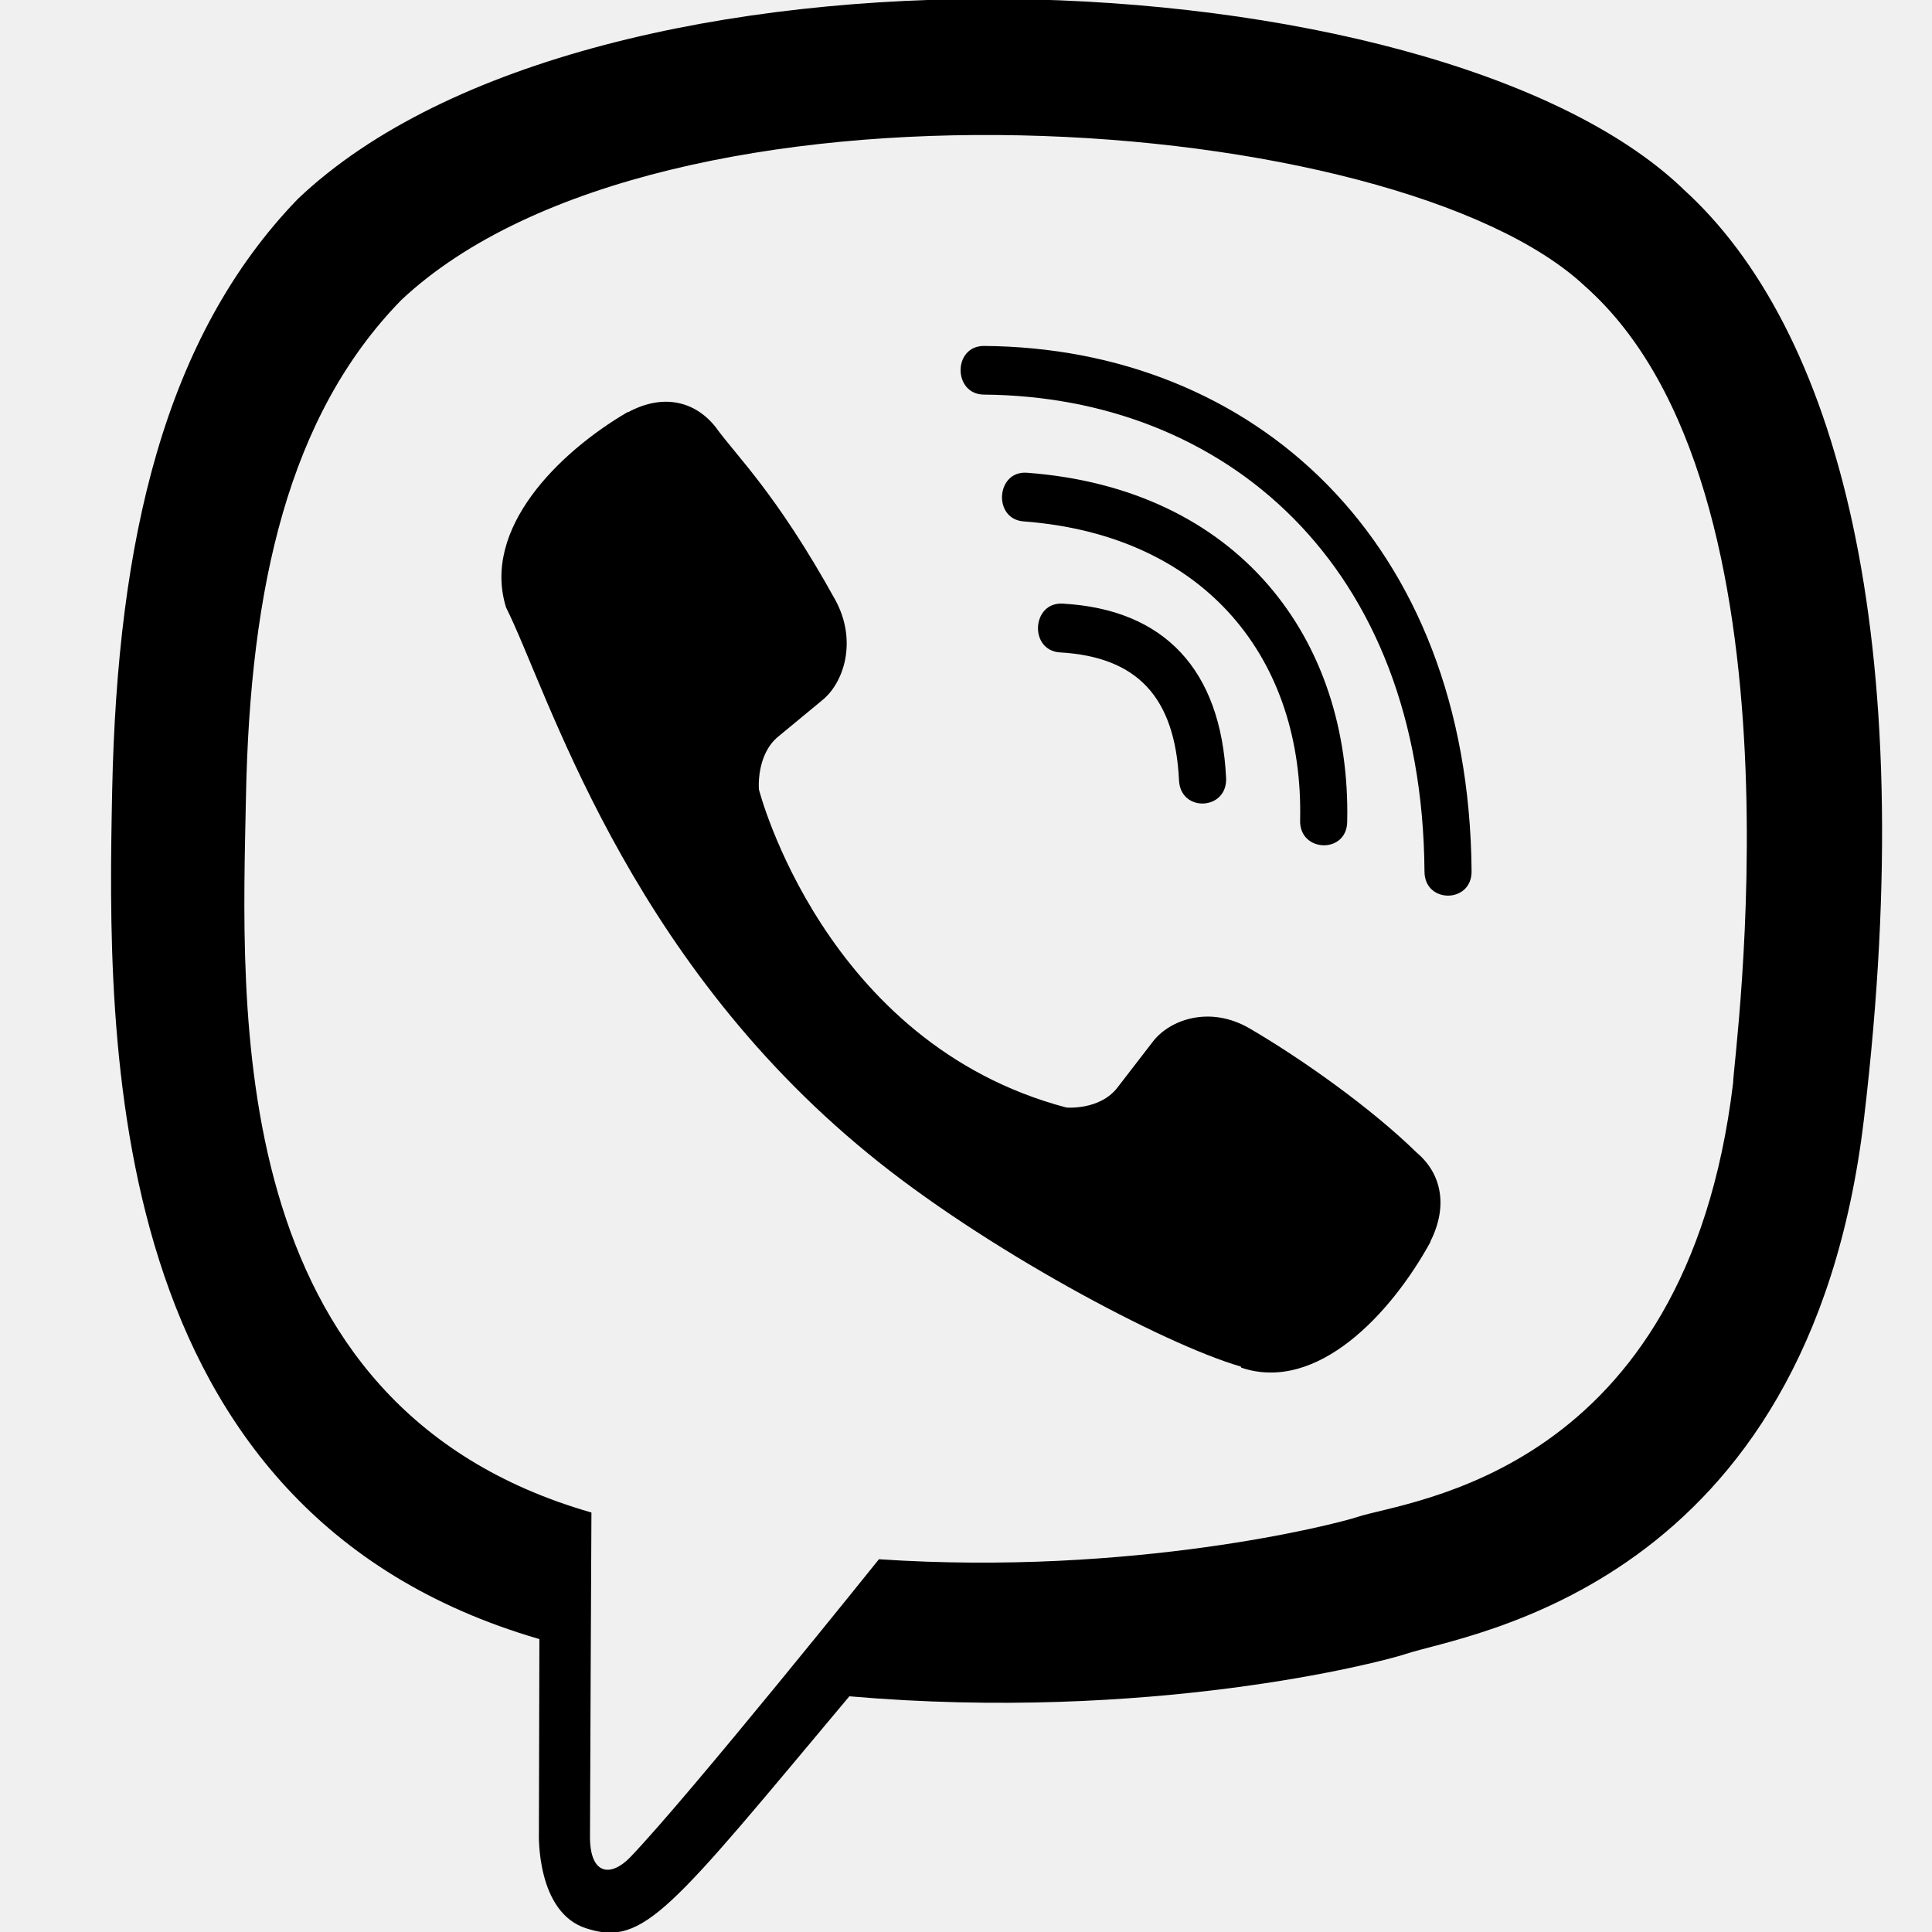
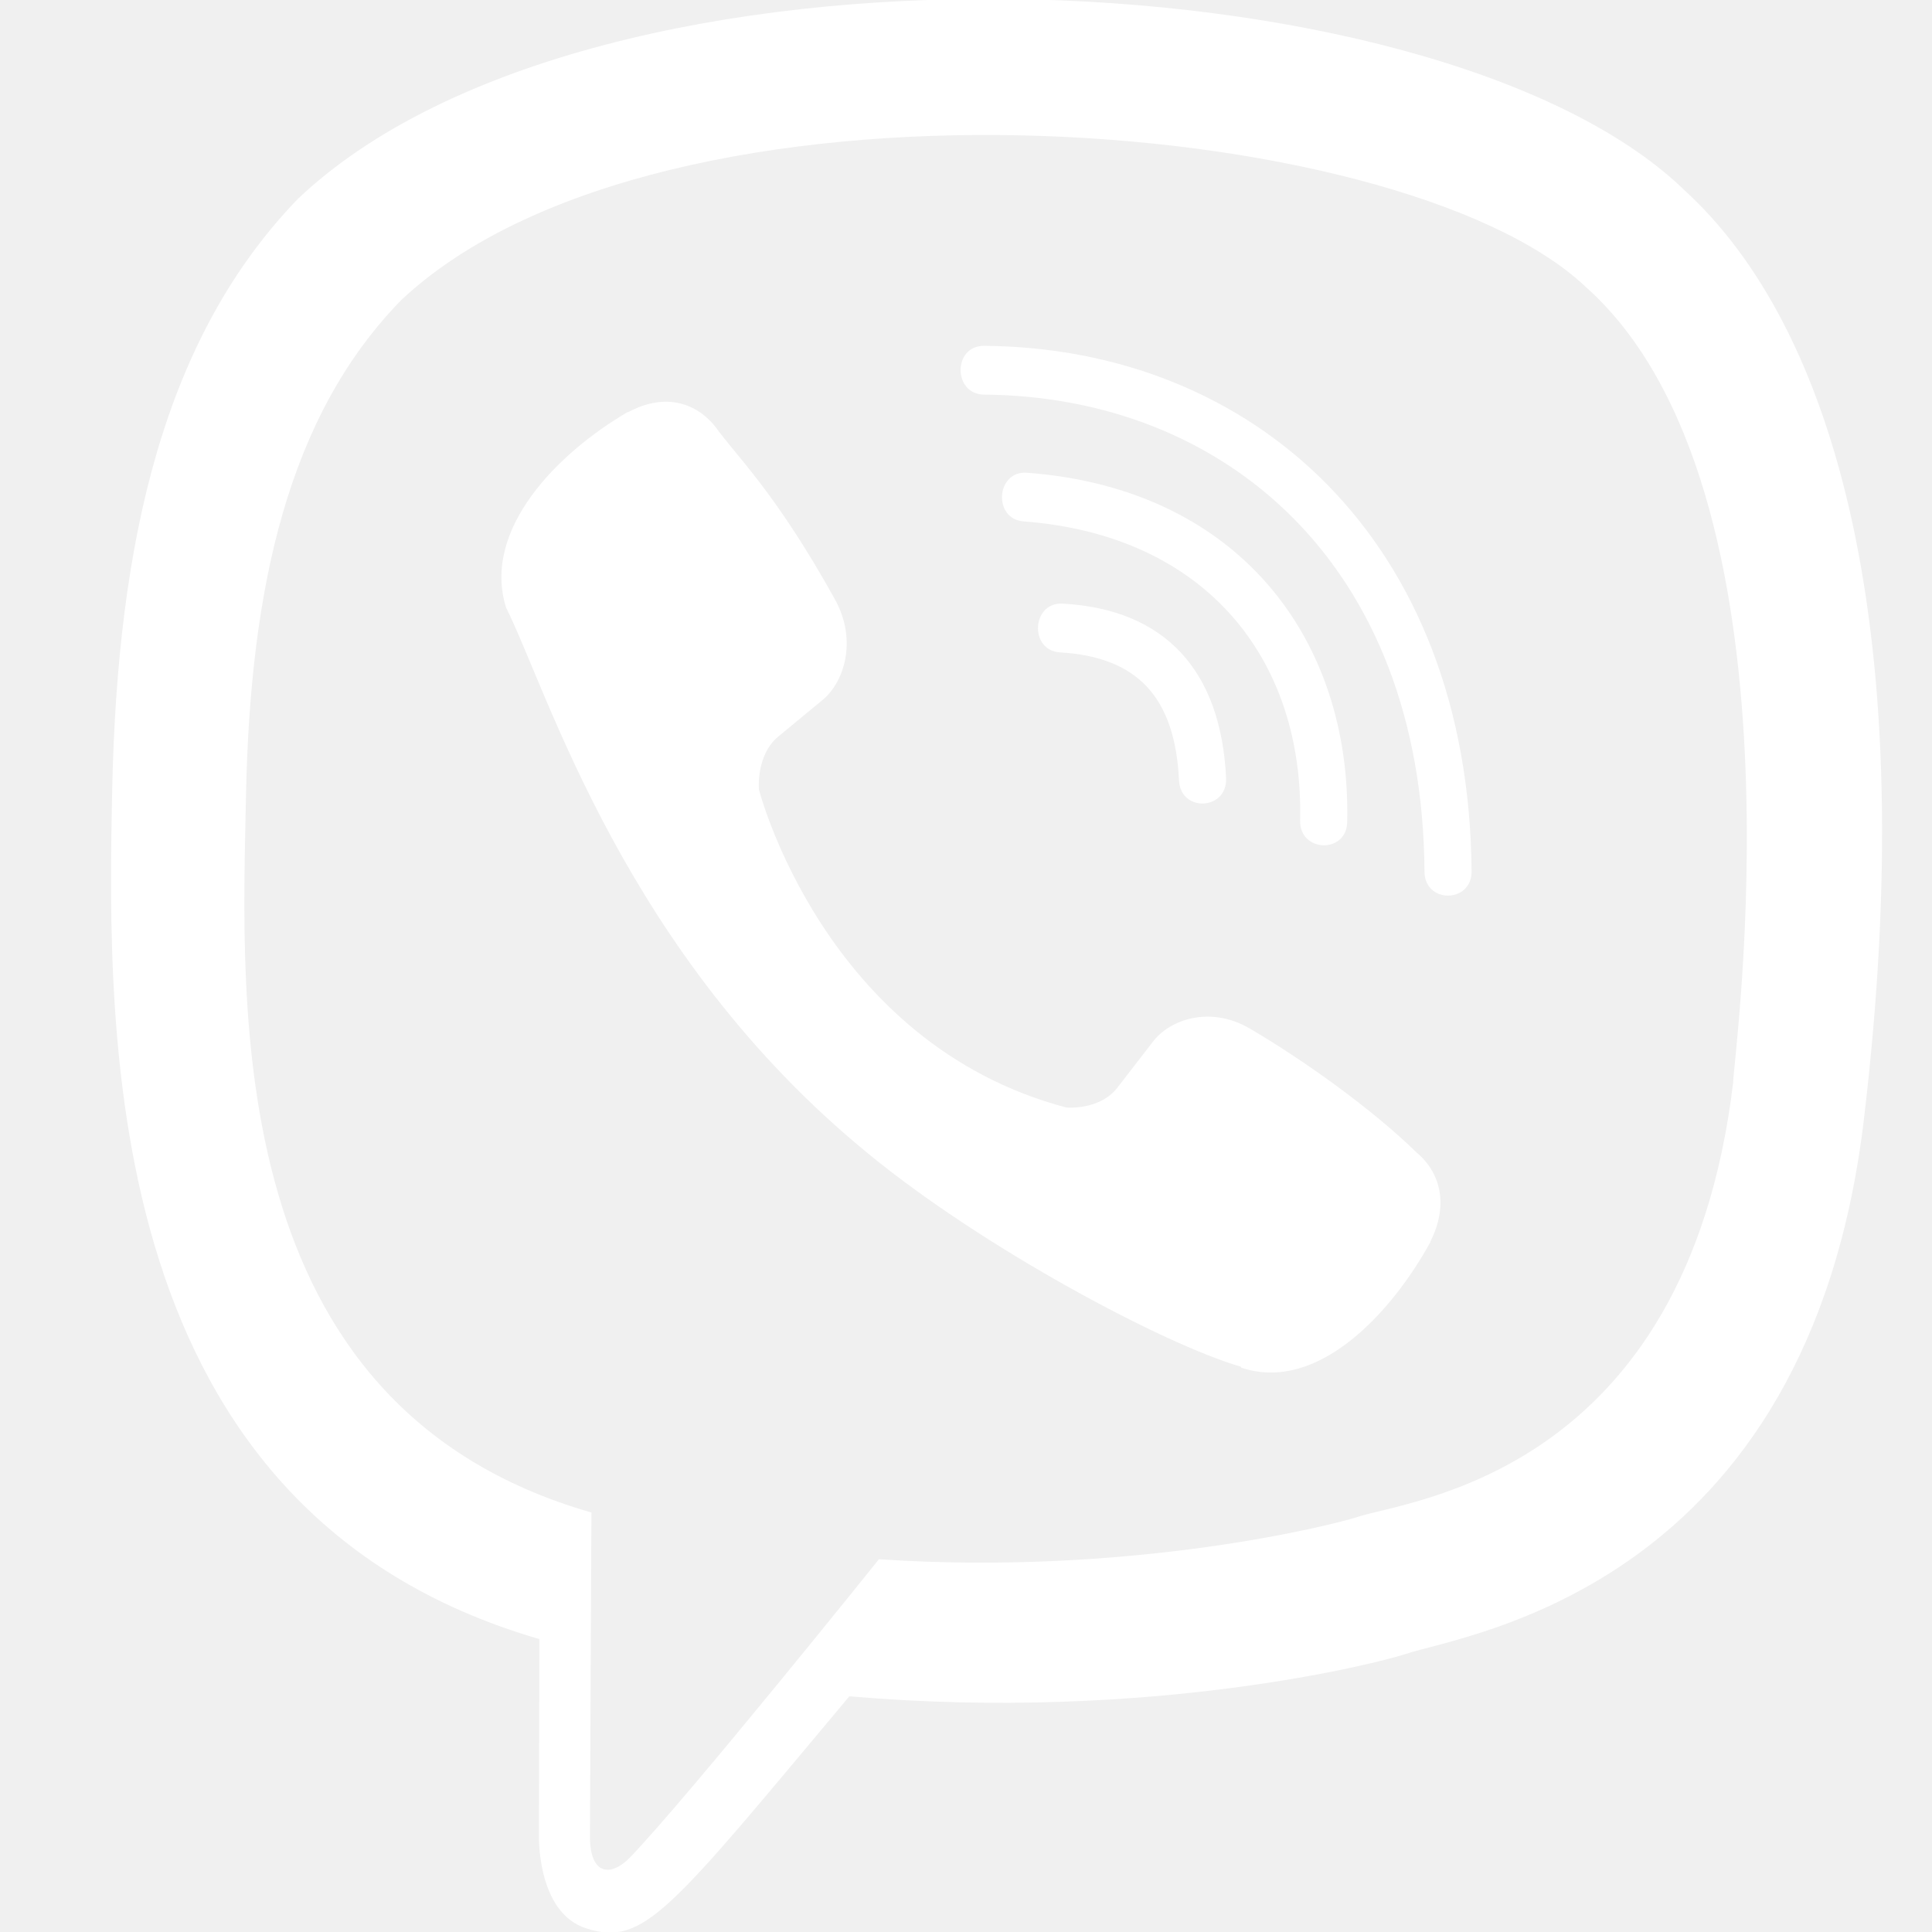
<svg xmlns="http://www.w3.org/2000/svg" width="16" height="16" viewBox="0 0 16 16" fill="none">
-   <g clip-path="url(#clip0_5_684)">
-     <path d="M15.437 9.262C15.914 5.244 15.207 2.707 13.933 1.56L13.933 1.559C11.876 -0.4 4.928 -0.69 2.467 1.647C1.361 2.791 0.972 4.469 0.929 6.546C0.887 8.624 0.836 12.517 4.463 13.573H4.467L4.463 15.185C4.463 15.185 4.439 15.839 4.856 15.97C5.333 16.125 5.549 15.821 7.034 14.048C9.517 14.263 11.423 13.77 11.64 13.698C12.141 13.53 14.978 13.155 15.437 9.262ZM7.279 12.913C7.279 12.913 5.707 14.873 5.219 15.381C5.059 15.547 4.883 15.531 4.886 15.203C4.886 14.988 4.898 12.526 4.898 12.526C1.823 11.645 2.004 8.33 2.037 6.596C2.071 4.861 2.388 3.441 3.324 2.484C5.483 0.459 11.575 0.912 13.127 2.371C15.024 4.053 14.349 8.805 14.353 8.967C13.963 12.216 11.664 12.422 11.241 12.563C11.061 12.623 9.384 13.054 7.279 12.913Z" fill="black" />
-     <path d="M8.148 2.865C7.891 2.865 7.891 3.265 8.148 3.268C10.139 3.283 11.779 4.671 11.797 7.217C11.797 7.486 12.191 7.483 12.187 7.214H12.187C12.165 4.471 10.375 2.88 8.148 2.865Z" fill="black" />
-     <path d="M10.767 6.795C10.761 7.061 11.154 7.073 11.157 6.805C11.19 5.292 10.257 4.046 8.505 3.915C8.248 3.896 8.221 4.299 8.477 4.318C9.997 4.433 10.798 5.471 10.767 6.795Z" fill="black" />
-     <path d="M10.347 8.516C10.018 8.325 9.683 8.444 9.544 8.631L9.254 9.007C9.107 9.197 8.831 9.172 8.831 9.172C6.822 8.641 6.285 6.538 6.285 6.538C6.285 6.538 6.26 6.253 6.444 6.101L6.807 5.801C6.988 5.657 7.103 5.31 6.918 4.969C6.425 4.078 6.093 3.771 5.925 3.535C5.747 3.313 5.481 3.263 5.203 3.413H5.197C4.621 3.75 3.989 4.381 4.191 5.031C4.536 5.717 5.169 7.901 7.188 9.552C8.137 10.333 9.638 11.133 10.275 11.317L10.281 11.327C10.909 11.536 11.52 10.88 11.846 10.286V10.281C11.991 9.994 11.943 9.722 11.731 9.544C11.357 9.179 10.791 8.775 10.347 8.516Z" fill="black" />
-     <path d="M8.779 5.403C9.42 5.44 9.731 5.775 9.764 6.462C9.776 6.731 10.166 6.712 10.154 6.443C10.111 5.546 9.643 5.046 8.801 4.999C8.544 4.984 8.52 5.387 8.779 5.403Z" fill="black" />
+   <g clip-path="url(#clip0_7_3260)">
+     <path d="M15.437 9.262C15.914 5.244 15.207 2.707 13.933 1.56L13.933 1.559C11.876 -0.4 4.928 -0.69 2.467 1.647C1.361 2.791 0.972 4.469 0.929 6.546C0.887 8.624 0.836 12.517 4.463 13.573H4.467L4.463 15.185C4.463 15.185 4.439 15.839 4.856 15.97C5.333 16.125 5.549 15.821 7.034 14.048C9.517 14.263 11.423 13.77 11.64 13.698C12.141 13.53 14.978 13.155 15.437 9.262ZM7.279 12.913C7.279 12.913 5.707 14.873 5.219 15.381C5.059 15.547 4.883 15.531 4.886 15.203C4.886 14.988 4.898 12.526 4.898 12.526C1.823 11.645 2.004 8.33 2.037 6.596C2.071 4.861 2.388 3.441 3.324 2.484C5.483 0.459 11.575 0.912 13.127 2.371C15.024 4.053 14.349 8.805 14.353 8.967C13.963 12.216 11.664 12.422 11.241 12.563C11.061 12.623 9.384 13.054 7.279 12.913Z" fill="white" />
+     <path d="M8.148 2.864C7.891 2.864 7.891 3.264 8.148 3.268C10.139 3.283 11.779 4.671 11.797 7.217C11.797 7.486 12.191 7.482 12.187 7.214H12.187C12.165 4.47 10.375 2.88 8.148 2.864Z" fill="white" />
+     <path d="M10.767 6.795C10.761 7.061 11.154 7.073 11.157 6.805C11.19 5.292 10.257 4.046 8.505 3.915C8.248 3.896 8.221 4.299 8.477 4.318C9.997 4.433 10.798 5.471 10.767 6.795Z" fill="white" />
+     <path d="M10.347 8.516C10.018 8.326 9.683 8.444 9.544 8.632L9.254 9.007C9.107 9.198 8.831 9.172 8.831 9.172C6.822 8.641 6.285 6.538 6.285 6.538C6.285 6.538 6.26 6.254 6.444 6.101L6.807 5.801C6.988 5.657 7.103 5.31 6.918 4.97C6.425 4.078 6.093 3.771 5.925 3.535C5.747 3.313 5.481 3.263 5.203 3.413H5.197C4.621 3.75 3.989 4.382 4.191 5.032C4.536 5.717 5.169 7.902 7.188 9.552C8.137 10.333 9.638 11.133 10.275 11.318L10.281 11.327C10.909 11.536 11.52 10.88 11.846 10.286V10.282C11.991 9.994 11.943 9.722 11.731 9.544C11.357 9.179 10.791 8.776 10.347 8.516Z" fill="white" />
+     <path d="M8.779 5.403C9.42 5.44 9.731 5.775 9.764 6.462C9.776 6.731 10.166 6.712 10.154 6.443C10.111 5.546 9.643 5.046 8.801 4.999C8.544 4.984 8.52 5.387 8.779 5.403Z" fill="white" />
  </g>
  <defs>
-     <clipPath id="clip0_5_684">
+     <clipPath id="clip0_7_3260">
      <rect width="16" height="16" fill="white" />
    </clipPath>
  </defs>
</svg>
